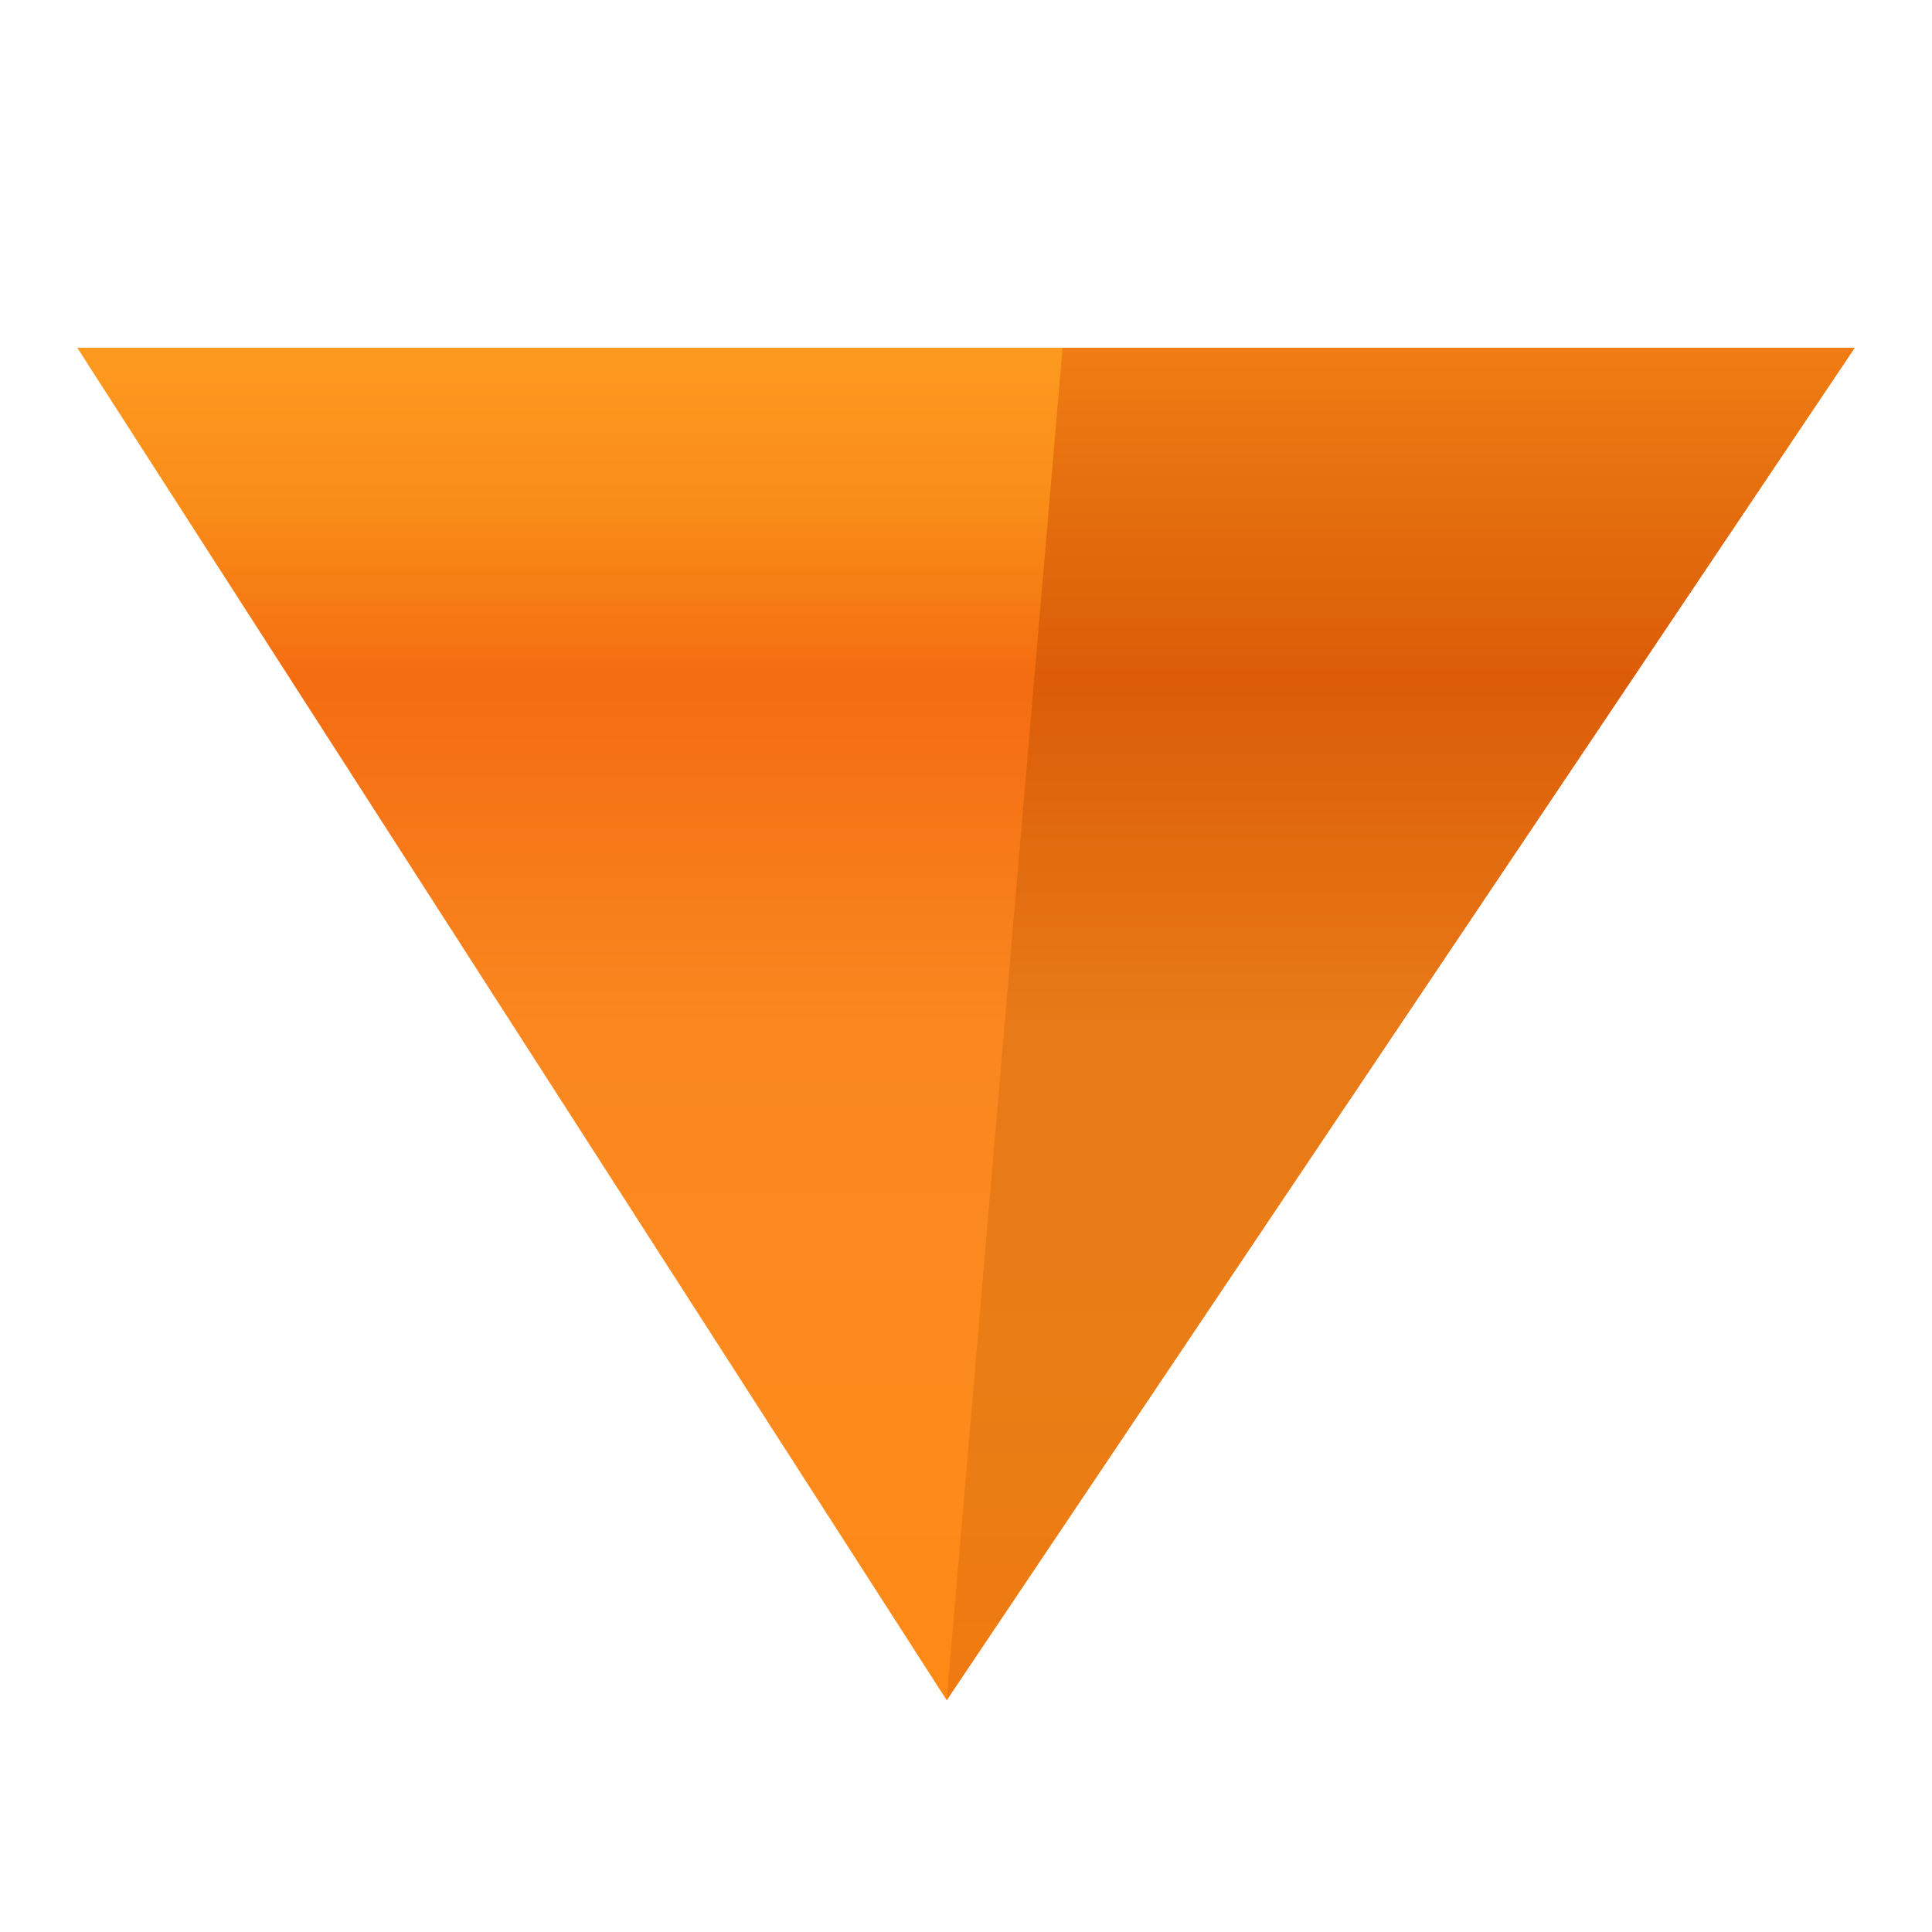
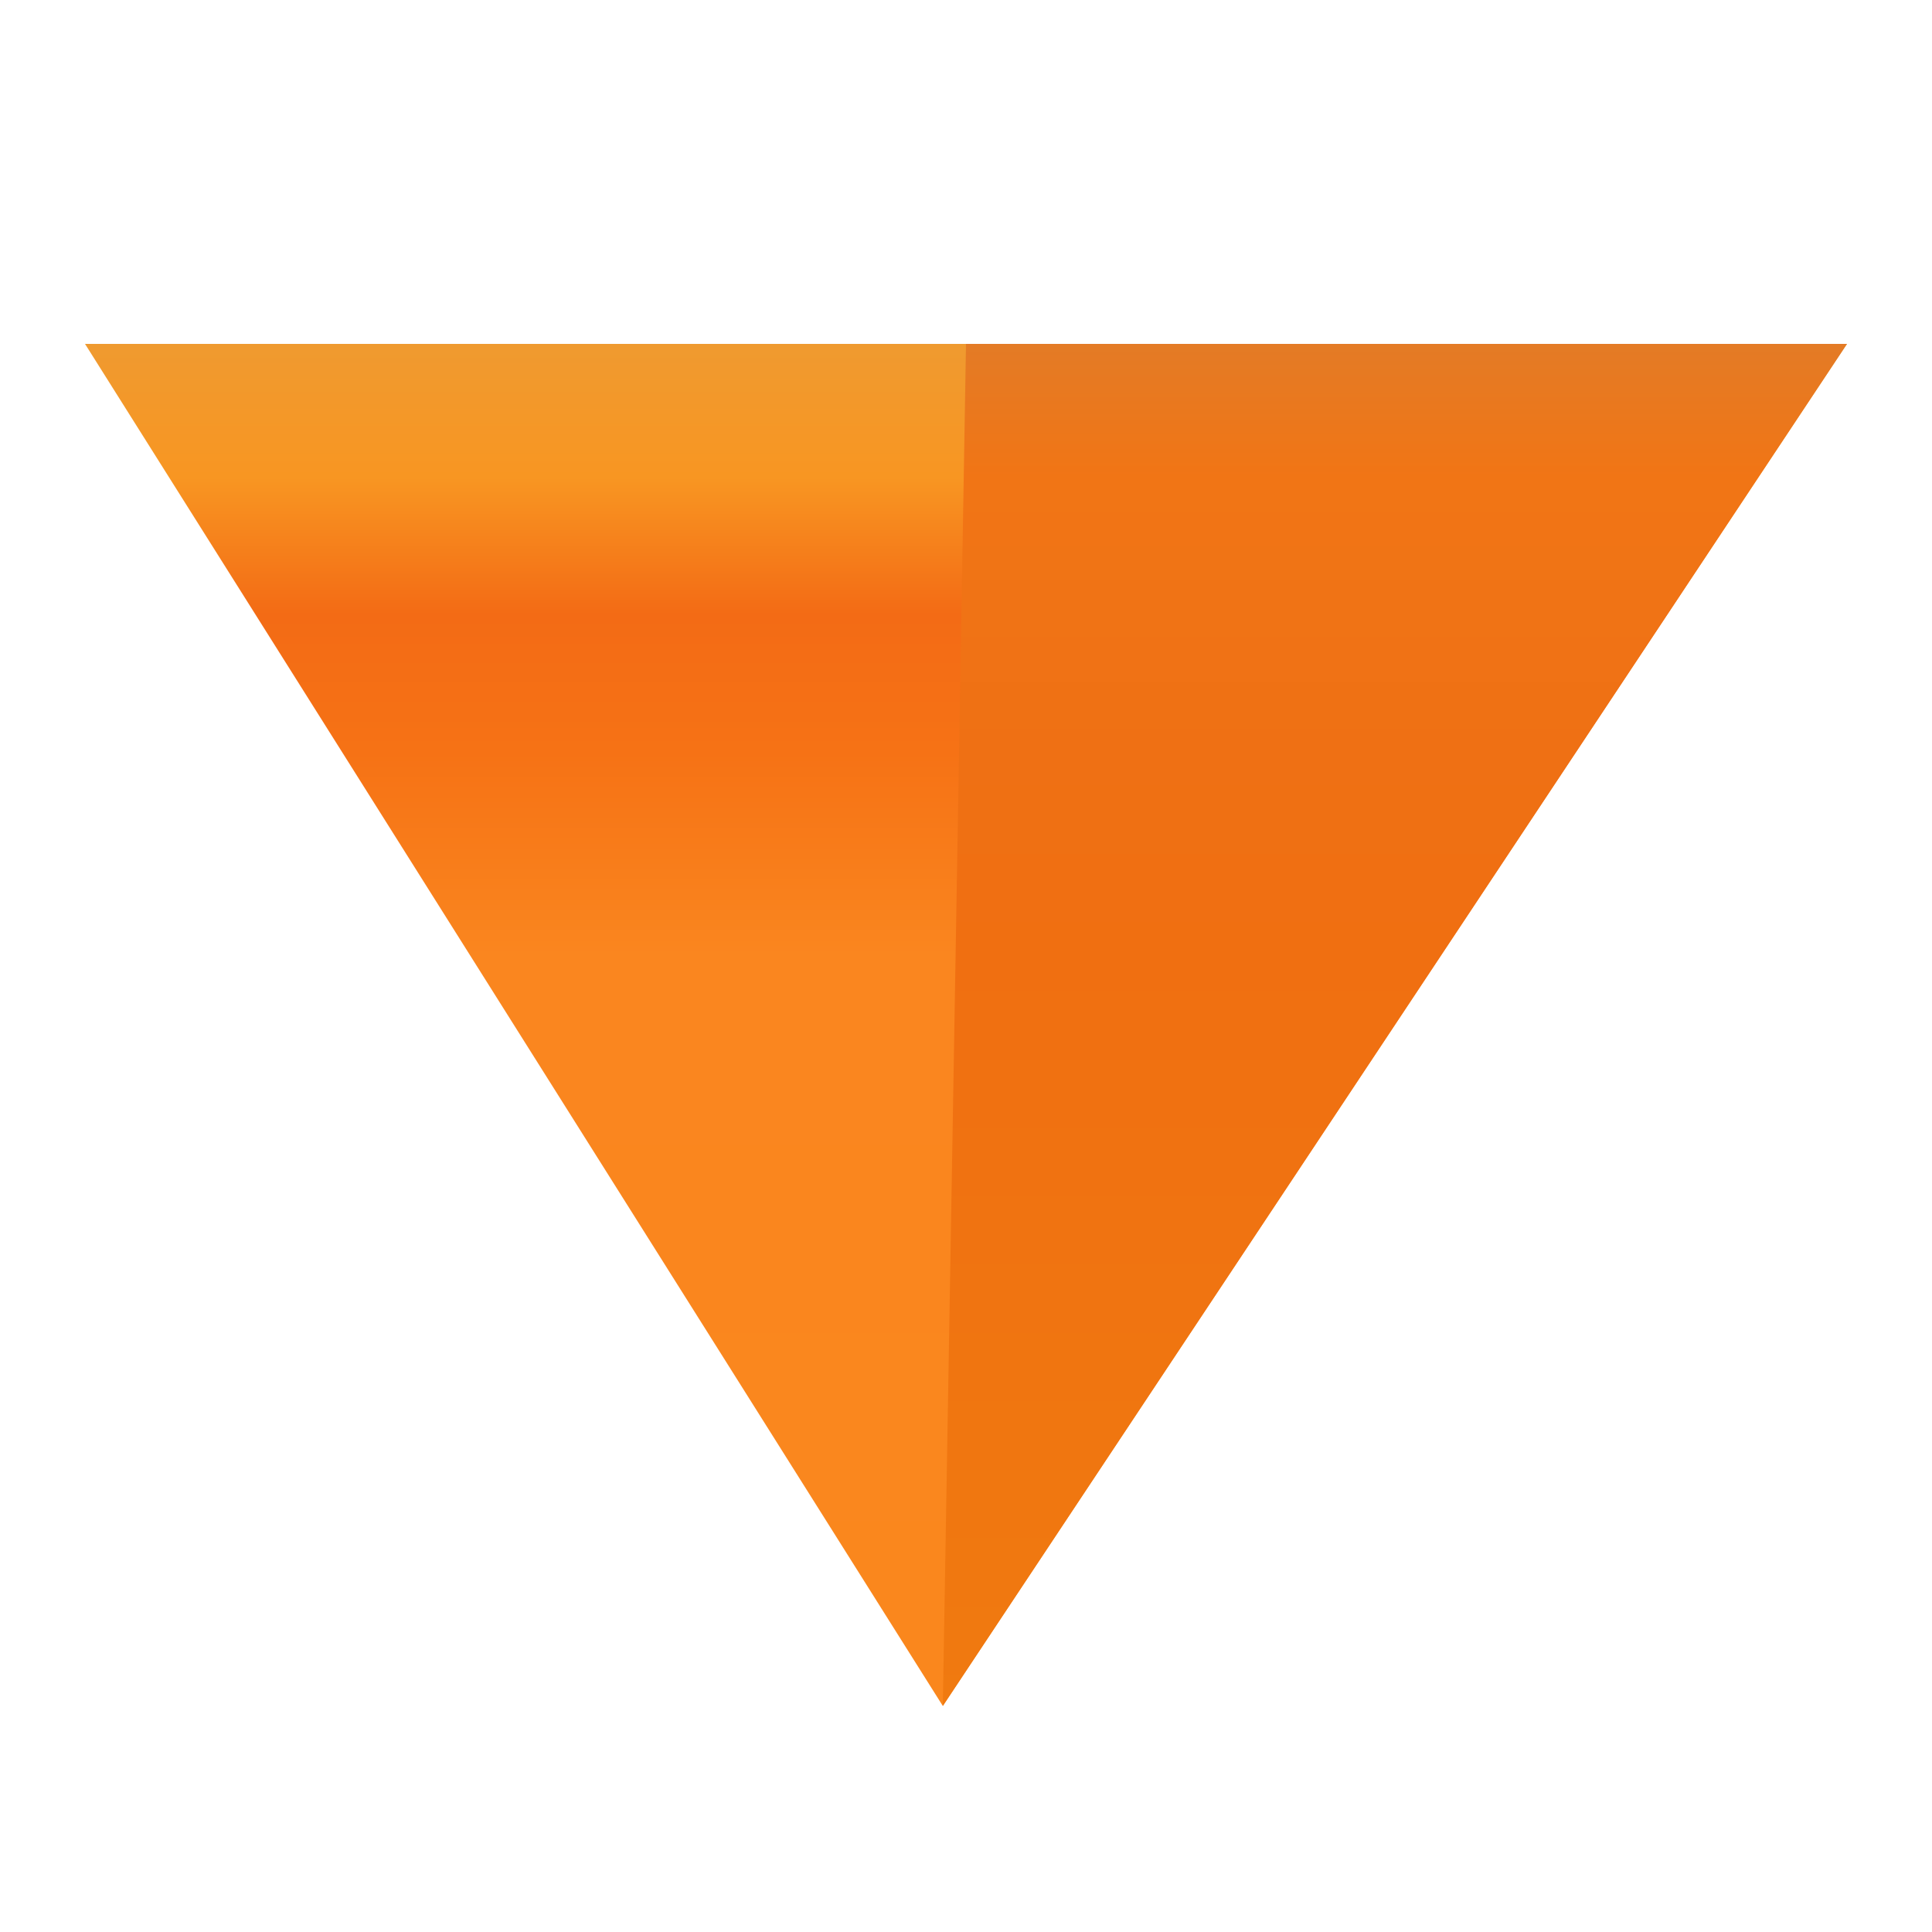
<svg xmlns="http://www.w3.org/2000/svg" viewBox="0 0 100 100" fill="none">
  <defs>
    <linearGradient id="left-grad" x1="0" y1="0" x2="0" y2="1">
-       <stop offset="0%" stop-color="#fe9a20" />
-       <stop offset="12%" stop-color="#f98d18" />
-       <stop offset="25%" stop-color="#f46c11" />
-       <stop offset="50%" stop-color="#fa8720" />
-       <stop offset="75%" stop-color="#fc8a1e" />
-       <stop offset="100%" stop-color="#fe8915" />
+       <stop offset="0%" stop-color="#ef9a30" />
+       <stop offset="10%" stop-color="#f89622" />
+       <stop offset="20%" stop-color="#f36b15" />
+       <stop offset="30%" stop-color="#f67215" />
+       <stop offset="45%" stop-color="#fa861f" />
+       <stop offset="100%" stop-color="#fa871d" />
    </linearGradient>
    <linearGradient id="right-grad" x1="0" y1="0" x2="0" y2="1">
-       <stop offset="0%" stop-color="#f07d14" />
-       <stop offset="12%" stop-color="#e46e0e" />
-       <stop offset="25%" stop-color="#dc5c08" />
-       <stop offset="50%" stop-color="#e87a18" />
-       <stop offset="75%" stop-color="#ea7d16" />
+       <stop offset="0%" stop-color="#e37b26" />
+       <stop offset="10%" stop-color="#f17515" />
+       <stop offset="20%" stop-color="#f07315" />
+       <stop offset="30%" stop-color="#ef7014" />
+       <stop offset="45%" stop-color="#f06f11" />
      <stop offset="100%" stop-color="#f07a10" />
    </linearGradient>
  </defs>
-   <polygon points="4,18 96,18 49,88" fill="url(#left-grad)" />
-   <polygon points="55,18 96,18 49,88" fill="url(#right-grad)" />
+   <polygon points="4.4,17.8 95.6,17.8 48.8,88.3" fill="url(#left-grad)" />
+   <polygon points="50,17.8 95.6,17.8 48.8,88.3" fill="url(#right-grad)" />
</svg>
